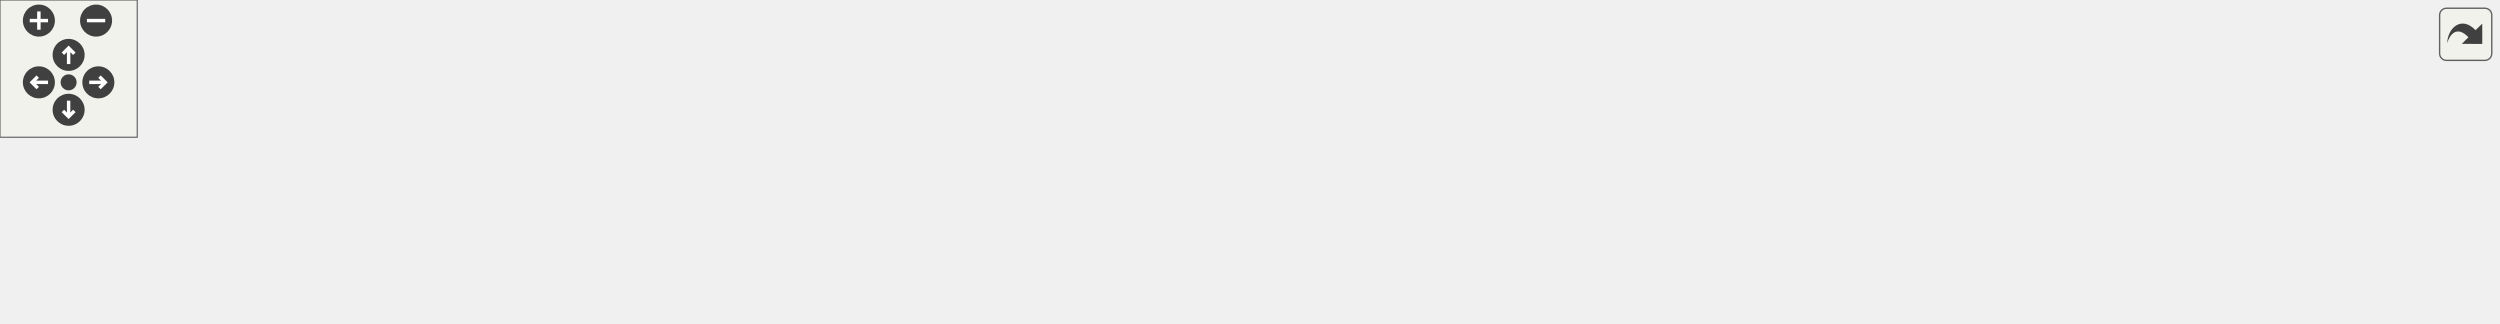
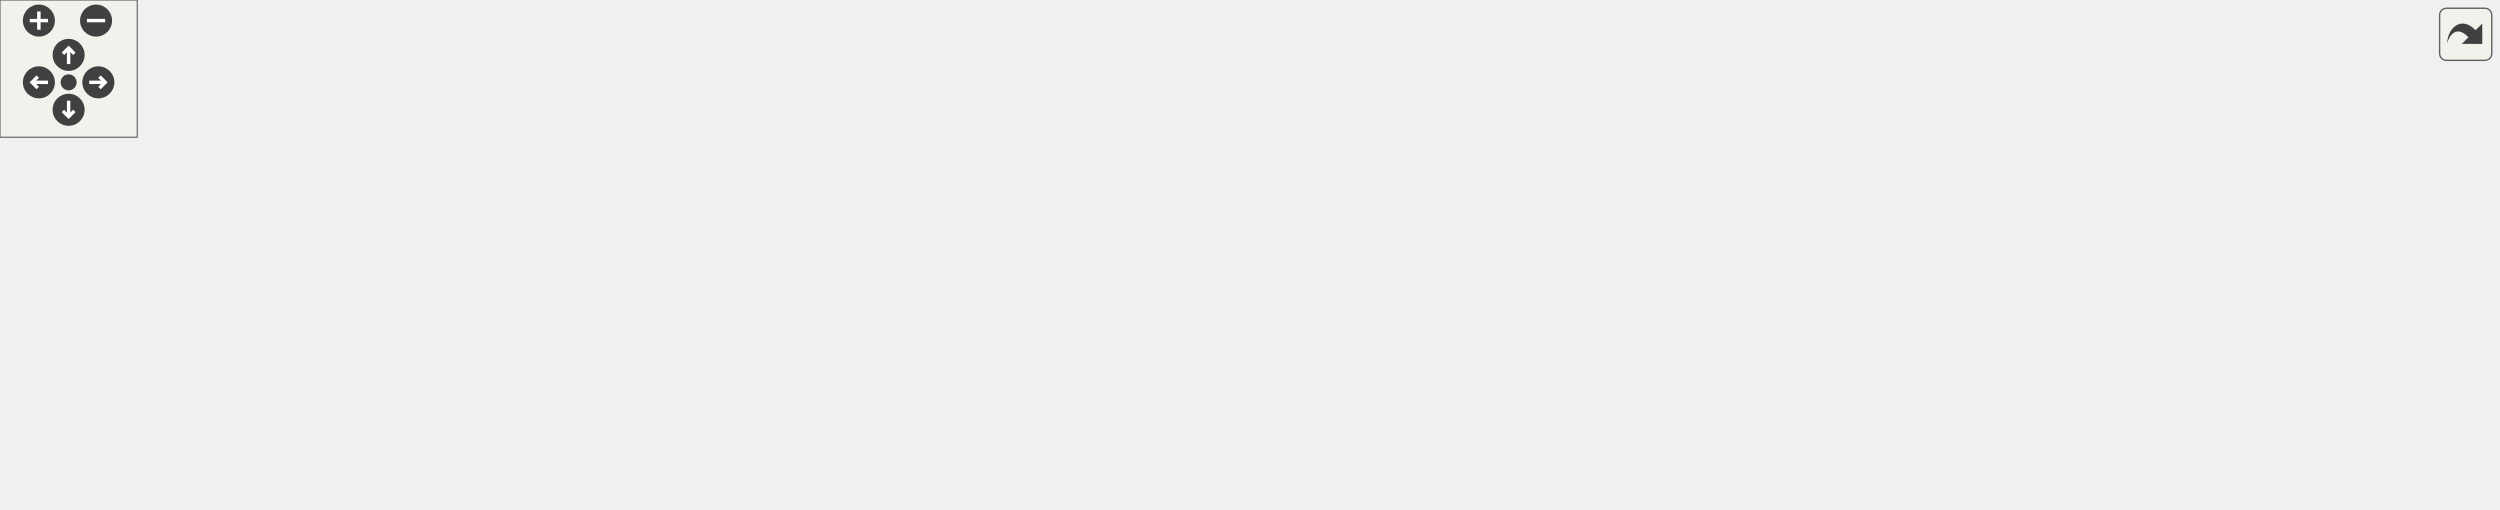
<svg xmlns="http://www.w3.org/2000/svg" xmlns:xlink="http://www.w3.org/1999/xlink" id="main" version="1.1" xml:space="preserve">
  <style type="text/css">
.edge:hover path { stroke: red; }
.edge:hover polygon { stroke: red; fill: red; }
</style>
  <defs>
    <circle id="rim" cx="0" cy="0" r="7" />
    <circle id="rim2" cx="0" cy="0" r="3.5" />
    <g id="zoomPlus">
      <use xlink:href="#rim" fill="#404040">
        <set attributeName="fill" to="#808080" begin="zoomplus.mouseover" end="zoomplus.mouseout" />
      </use>
      <path d="M-4,0h8M0,-4v8" fill="none" stroke="white" stroke-width="1.5" pointer-events="none" />
    </g>
    <g id="zoomMin">
      <use xlink:href="#rim" fill="#404040">
        <set attributeName="fill" to="#808080" begin="zoomminus.mouseover" end="zoomminus.mouseout" />
      </use>
      <path d="M-4,0h8" fill="none" stroke="white" stroke-width="1.5" pointer-events="none" />
    </g>
    <g id="dirArrow">
      <path fill="none" stroke="white" stroke-width="1.5" d="M0,-3.0v7 M-2.5,-0.5L0,-3.0L2.5,-0.5" />
    </g>
    <g id="resetDef">
      <use xlink:href="#rim2" fill="#404040">
        <set attributeName="fill" to="#808080" begin="reset.mouseover" end="reset.mouseout" />
      </use>
    </g>
  </defs>
  <svg id="graph" class="graph">
    <g id="viewport">
      <g id="node1" class="node">
        <g id="a_node1">
          <a xlink:title="Read the next line from the file.">
-             <polygon fill="#bfbfbf" stroke="black" points="883,-23.5 883,-57.5 1092,-57.5 1092,-23.5 883,-23.5" />
-             <text text-anchor="start" x="891" y="-43.9" font-family="Helvetica,sans-Serif" font-size="12.00">Markov::API::Concurrency</text>
-             <text text-anchor="middle" x="987.5" y="-30.9" font-family="Helvetica,sans-Serif" font-size="12.00">::ThreadSharedListHandler::next</text>
+             <polygon fill="#bfbfbf" stroke="black" points="883,-79.5 883,-113.5 1092,-113.5 1092,-79.5 883,-79.5" />
+             <text text-anchor="start" x="891" y="-99.9" font-family="Helvetica,sans-Serif" font-size="12.00">Markov::API::Concurrency</text>
+             <text text-anchor="middle" x="987.5" y="-86.9" font-family="Helvetica,sans-Serif" font-size="12.00">::ThreadSharedListHandler::next</text>
          </a>
        </g>
      </g>
      <g id="node2" class="node">
        <g id="a_node2">
          <a xlink:href="class_markov_1_1_a_p_i_1_1_markov_passwords.html#a5f51b0fdb75101b797f38b08da84848e" target="_top" xlink:title="A single thread invoked by the Train function.">
-             <polygon fill="none" stroke="black" points="647,-23.5 647,-57.5 847,-57.5 847,-23.5 647,-23.5" />
-             <text text-anchor="start" x="655" y="-43.9" font-family="Helvetica,sans-Serif" font-size="12.00">Markov::API::MarkovPasswords</text>
-             <text text-anchor="middle" x="747" y="-30.9" font-family="Helvetica,sans-Serif" font-size="12.00">::TrainThread</text>
+             <polygon fill="none" stroke="black" points="647,-79.5 647,-113.5 847,-113.5 847,-79.5 647,-79.5" />
+             <text text-anchor="start" x="655" y="-99.9" font-family="Helvetica,sans-Serif" font-size="12.00">Markov::API::MarkovPasswords</text>
+             <text text-anchor="middle" x="747" y="-86.9" font-family="Helvetica,sans-Serif" font-size="12.00">::TrainThread</text>
          </a>
        </g>
      </g>
      <g id="edge1" class="edge">
-         <path fill="none" stroke="midnightblue" d="M872.92,-40.5C864.37,-40.5 855.78,-40.5 847.33,-40.5" />
-         <polygon fill="midnightblue" stroke="midnightblue" points="872.93,-44 882.93,-40.5 872.93,-37 872.93,-44" />
+         <path fill="none" stroke="midnightblue" d="M872.92,-96.5C864.37,-96.5 855.78,-96.5 847.33,-96.5" />
+         <polygon fill="midnightblue" stroke="midnightblue" points="872.93,-100 882.93,-96.5 872.93,-93 872.93,-100" />
      </g>
      <g id="node3" class="node">
        <g id="a_node3">
          <a xlink:href="class_markov_1_1_a_p_i_1_1_markov_passwords.html#a2fd4423ae3850e258dcb6b11a7feb9b2" target="_top" xlink:title="Train the model with the dataset file.">
-             <polygon fill="none" stroke="black" points="411,-23.5 411,-57.5 611,-57.5 611,-23.5 411,-23.5" />
-             <text text-anchor="start" x="419" y="-43.9" font-family="Helvetica,sans-Serif" font-size="12.00">Markov::API::MarkovPasswords</text>
-             <text text-anchor="middle" x="511" y="-30.9" font-family="Helvetica,sans-Serif" font-size="12.00">::Train</text>
+             <polygon fill="none" stroke="black" points="411,-79.5 411,-113.5 611,-113.5 611,-79.5 411,-79.5" />
+             <text text-anchor="start" x="419" y="-99.9" font-family="Helvetica,sans-Serif" font-size="12.00">Markov::API::MarkovPasswords</text>
+             <text text-anchor="middle" x="511" y="-86.9" font-family="Helvetica,sans-Serif" font-size="12.00">::Train</text>
          </a>
        </g>
      </g>
      <g id="edge2" class="edge">
-         <path fill="none" stroke="midnightblue" d="M636.73,-40.5C628.15,-40.5 619.52,-40.5 611.02,-40.5" />
-         <polygon fill="midnightblue" stroke="midnightblue" points="636.76,-44 646.76,-40.5 636.76,-37 636.76,-44" />
+         <path fill="none" stroke="midnightblue" d="M636.73,-96.5C628.15,-96.5 619.52,-96.5 611.02,-96.5" />
+         <polygon fill="midnightblue" stroke="midnightblue" points="636.76,-100 646.76,-96.5 636.76,-93 636.76,-100" />
      </g>
      <g id="node4" class="node">
        <g id="a_node4">
          <a xlink:href="namespace_markov_1_1_markopy.html#a379628c09859652215496b63af2bcac9" target="_top" xlink:title=" ">
-             <polygon fill="none" stroke="black" points="0,-46.5 0,-80.5 170,-80.5 170,-46.5 0,-46.5" />
-             <text text-anchor="start" x="8" y="-66.9" font-family="Helvetica,sans-Serif" font-size="12.00">Markov::Markopy::BOOST</text>
-             <text text-anchor="middle" x="85" y="-53.9" font-family="Helvetica,sans-Serif" font-size="12.00">_PYTHON_MODULE</text>
+             <polygon fill="none" stroke="black" points="0,-76.5 0,-110.5 170,-110.5 170,-76.5 0,-76.5" />
+             <text text-anchor="start" x="8" y="-96.9" font-family="Helvetica,sans-Serif" font-size="12.00">Markov::Markopy::BOOST</text>
+             <text text-anchor="middle" x="85" y="-83.9" font-family="Helvetica,sans-Serif" font-size="12.00">_PYTHON_MODULE</text>
          </a>
        </g>
      </g>
      <g id="edge3" class="edge">
-         <path fill="none" stroke="midnightblue" d="M400.87,-46.42C329.03,-50.32 236.4,-55.34 170.24,-58.93" />
-         <polygon fill="midnightblue" stroke="midnightblue" points="401.06,-49.91 410.86,-45.88 400.68,-42.92 401.06,-49.91" />
+         <path fill="none" stroke="midnightblue" d="M468.32,-117.98C442.26,-130.17 407.56,-144.23 375,-150.5 301.24,-164.7 279.27,-167.02 206,-150.5 172.03,-142.84 136.38,-124.39 112.86,-110.54" />
+         <polygon fill="midnightblue" stroke="midnightblue" points="469.99,-121.05 477.51,-113.58 466.98,-114.74 469.99,-121.05" />
      </g>
      <g id="node5" class="node">
        <g id="a_node5">
+           <a xlink:href="class_markov_1_1_g_u_i_1_1_train.html#a6f74c2948379df5e7f0d8eba96c97fb0" target="_top" xlink:title=" ">
+             <polygon fill="none" stroke="black" points="227.5,-106.5 227.5,-140.5 353.5,-140.5 353.5,-106.5 227.5,-106.5" />
+             <text text-anchor="start" x="235.5" y="-126.9" font-family="Helvetica,sans-Serif" font-size="12.00">Markov::GUI::Train</text>
+             <text text-anchor="middle" x="290.5" y="-113.9" font-family="Helvetica,sans-Serif" font-size="12.00">::train</text>
+           </a>
+         </g>
+       </g>
+       <g id="edge4" class="edge">
+         <path fill="none" stroke="midnightblue" d="M400.88,-109.98C384.64,-111.99 368.4,-114 353.58,-115.83" />
+         <polygon fill="midnightblue" stroke="midnightblue" points="401.48,-113.44 410.98,-108.74 400.63,-106.49 401.48,-113.44" />
+       </g>
+       <g id="node6" class="node">
+         <g id="a_node6">
+           <a xlink:href="class_markov_1_1_g_u_i_1_1_generate.html#af5f5d0fcc5530157d882e35e35d1649e" target="_top" xlink:title=" ">
+             <polygon fill="none" stroke="black" points="213.5,-53.5 213.5,-87.5 367.5,-87.5 367.5,-53.5 213.5,-53.5" />
+             <text text-anchor="start" x="221.5" y="-73.9" font-family="Helvetica,sans-Serif" font-size="12.00">Markov::GUI::Generate</text>
+             <text text-anchor="middle" x="290.5" y="-60.9" font-family="Helvetica,sans-Serif" font-size="12.00">::train</text>
+           </a>
+         </g>
+       </g>
+       <g id="edge5" class="edge">
+         <path fill="none" stroke="midnightblue" d="M400.71,-83.5C389.51,-82.16 378.32,-80.83 367.59,-79.55" />
+         <polygon fill="midnightblue" stroke="midnightblue" points="400.64,-87.01 410.98,-84.72 401.46,-80.06 400.64,-87.01" />
+       </g>
+       <g id="node7" class="node">
+         <g id="a_node7">
          <a xlink:href="class_markov_1_1_a_p_i_1_1_model_matrix.html#af42d40d7a5c80f0dfe126a574a17f423" target="_top" xlink:title="Train the model with the dataset file.">
            <polygon fill="none" stroke="black" points="206,-0.5 206,-34.5 375,-34.5 375,-0.5 206,-0.5" />
            <text text-anchor="start" x="214" y="-20.9" font-family="Helvetica,sans-Serif" font-size="12.00">Markov::API::ModelMatrix</text>
            <text text-anchor="middle" x="290.5" y="-7.9" font-family="Helvetica,sans-Serif" font-size="12.00">::Train</text>
          </a>
        </g>
      </g>
-       <g id="edge4" class="edge">
-         <path fill="none" stroke="midnightblue" d="M400.85,-29.01C392.22,-28.1 383.58,-27.19 375.16,-26.31" />
-         <polygon fill="midnightblue" stroke="midnightblue" points="400.67,-32.51 410.98,-30.08 401.4,-25.55 400.67,-32.51" />
+       <g id="edge6" class="edge">
+         <path fill="none" stroke="midnightblue" d="M457.74,-75.6C432.81,-65.83 402.49,-54.23 375,-44.5 365.66,-41.2 355.69,-37.83 345.99,-34.64" />
+         <polygon fill="midnightblue" stroke="midnightblue" points="456.77,-78.98 467.36,-79.39 459.33,-72.47 456.77,-78.98" />
      </g>
-       <g id="edge5" class="edge">
-         <path fill="none" stroke="midnightblue" d="M204.24,-36.77C190.01,-39.99 175.33,-43.31 161.36,-46.46" />
-         <polygon fill="midnightblue" stroke="midnightblue" points="205.03,-40.18 214.01,-34.56 203.49,-33.35 205.03,-40.18" />
-       </g>
-       <g id="node6" class="node">
-         <g id="a_node6">
-           <a xlink:href="src_2main_8cpp.html#a3c04138a5bfe5d72780bb7e82a18e627" target="_top" xlink:title="Launch CLI tool.">
-             <polygon fill="none" stroke="black" points="61.5,-6 61.5,-27 108.5,-27 108.5,-6 61.5,-6" />
-             <text text-anchor="middle" x="85" y="-13.4" font-family="Helvetica,sans-Serif" font-size="12.00">main</text>
-           </a>
-         </g>
-       </g>
-       <g id="edge6" class="edge">
-         <path fill="none" stroke="midnightblue" d="M195.44,-17.04C163.21,-16.88 129.95,-16.72 108.68,-16.61" />
-         <polygon fill="midnightblue" stroke="midnightblue" points="195.83,-20.54 205.85,-17.09 195.87,-13.54 195.83,-20.54" />
+       <g id="edge7" class="edge">
+         <path fill="none" stroke="midnightblue" d="M224.61,-37.96C218.3,-40.1 212.01,-42.3 206,-44.5 178.94,-54.38 148.94,-66.63 125.71,-76.41" />
+         <polygon fill="midnightblue" stroke="midnightblue" points="226.13,-41.13 234.5,-34.64 223.91,-34.5 226.13,-41.13" />
      </g>
    </g>
  </svg>
  <g id="navigator" transform="translate(0 0)" fill="#404254">
    <rect fill="#f2f5e9" fill-opacity="0.5" stroke="#606060" stroke-width=".5" x="0" y="0" width="60" height="60" />
    <use id="zoomplus" xlink:href="#zoomPlus" x="17" y="9" />
    <use id="zoomminus" xlink:href="#zoomMin" x="42" y="9" />
    <use id="reset" xlink:href="#resetDef" x="30" y="36" />
    <g id="arrowUp" xlink:href="#dirArrow" transform="translate(30 24)">
      <use xlink:href="#rim" fill="#404040">
        <set attributeName="fill" to="#808080" begin="arrowUp.mouseover" end="arrowUp.mouseout" />
      </use>
      <path fill="none" stroke="white" stroke-width="1.5" d="M0,-3.0v7 M-2.5,-0.5L0,-3.0L2.5,-0.5" />
    </g>
    <g id="arrowRight" xlink:href="#dirArrow" transform="rotate(90) translate(36 -43)">
      <use xlink:href="#rim" fill="#404040">
        <set attributeName="fill" to="#808080" begin="arrowRight.mouseover" end="arrowRight.mouseout" />
      </use>
      <path fill="none" stroke="white" stroke-width="1.5" d="M0,-3.0v7 M-2.5,-0.5L0,-3.0L2.5,-0.5" />
    </g>
    <g id="arrowDown" xlink:href="#dirArrow" transform="rotate(180) translate(-30 -48)">
      <use xlink:href="#rim" fill="#404040">
        <set attributeName="fill" to="#808080" begin="arrowDown.mouseover" end="arrowDown.mouseout" />
      </use>
      <path fill="none" stroke="white" stroke-width="1.5" d="M0,-3.0v7 M-2.5,-0.5L0,-3.0L2.5,-0.5" />
    </g>
    <g id="arrowLeft" xlink:href="#dirArrow" transform="rotate(270) translate(-36 17)">
      <use xlink:href="#rim" fill="#404040">
        <set attributeName="fill" to="#808080" begin="arrowLeft.mouseover" end="arrowLeft.mouseout" />
      </use>
      <path fill="none" stroke="white" stroke-width="1.5" d="M0,-3.0v7 M-2.5,-0.5L0,-3.0L2.5,-0.5" />
    </g>
  </g>
  <svg viewBox="0 0 15 15" width="100%" height="30px" preserveAspectRatio="xMaxYMin meet">
    <g id="arrow_out" transform="scale(0.3 0.3)">
      <a xlink:href="class_markov_1_1_a_p_i_1_1_concurrency_1_1_thread_shared_list_handler_a068e1a9ff477de23a44c10230df416a5_icgraph_org.svg" target="_base">
        <rect id="button" ry="5" rx="5" y="6" x="6" height="38" width="38" fill="#f2f5e9" fill-opacity="0.5" stroke="#606060" stroke-width="1.0" />
        <path id="arrow" d="M 11.5,31.437 C 11.94,20.098 22.043,11.323 32.159,21.979 L 37.069,17.246 C 37.069,17.246 37.088,32 37.088,32 L 22.16,31.978 C 22.16,31.978 26.998,27.14 26.998,27.14 C 18.529,18.264 13.292,25.23 11.5,31.437 z" style="fill:#404040;" />
      </a>
    </g>
  </svg>
</svg>
